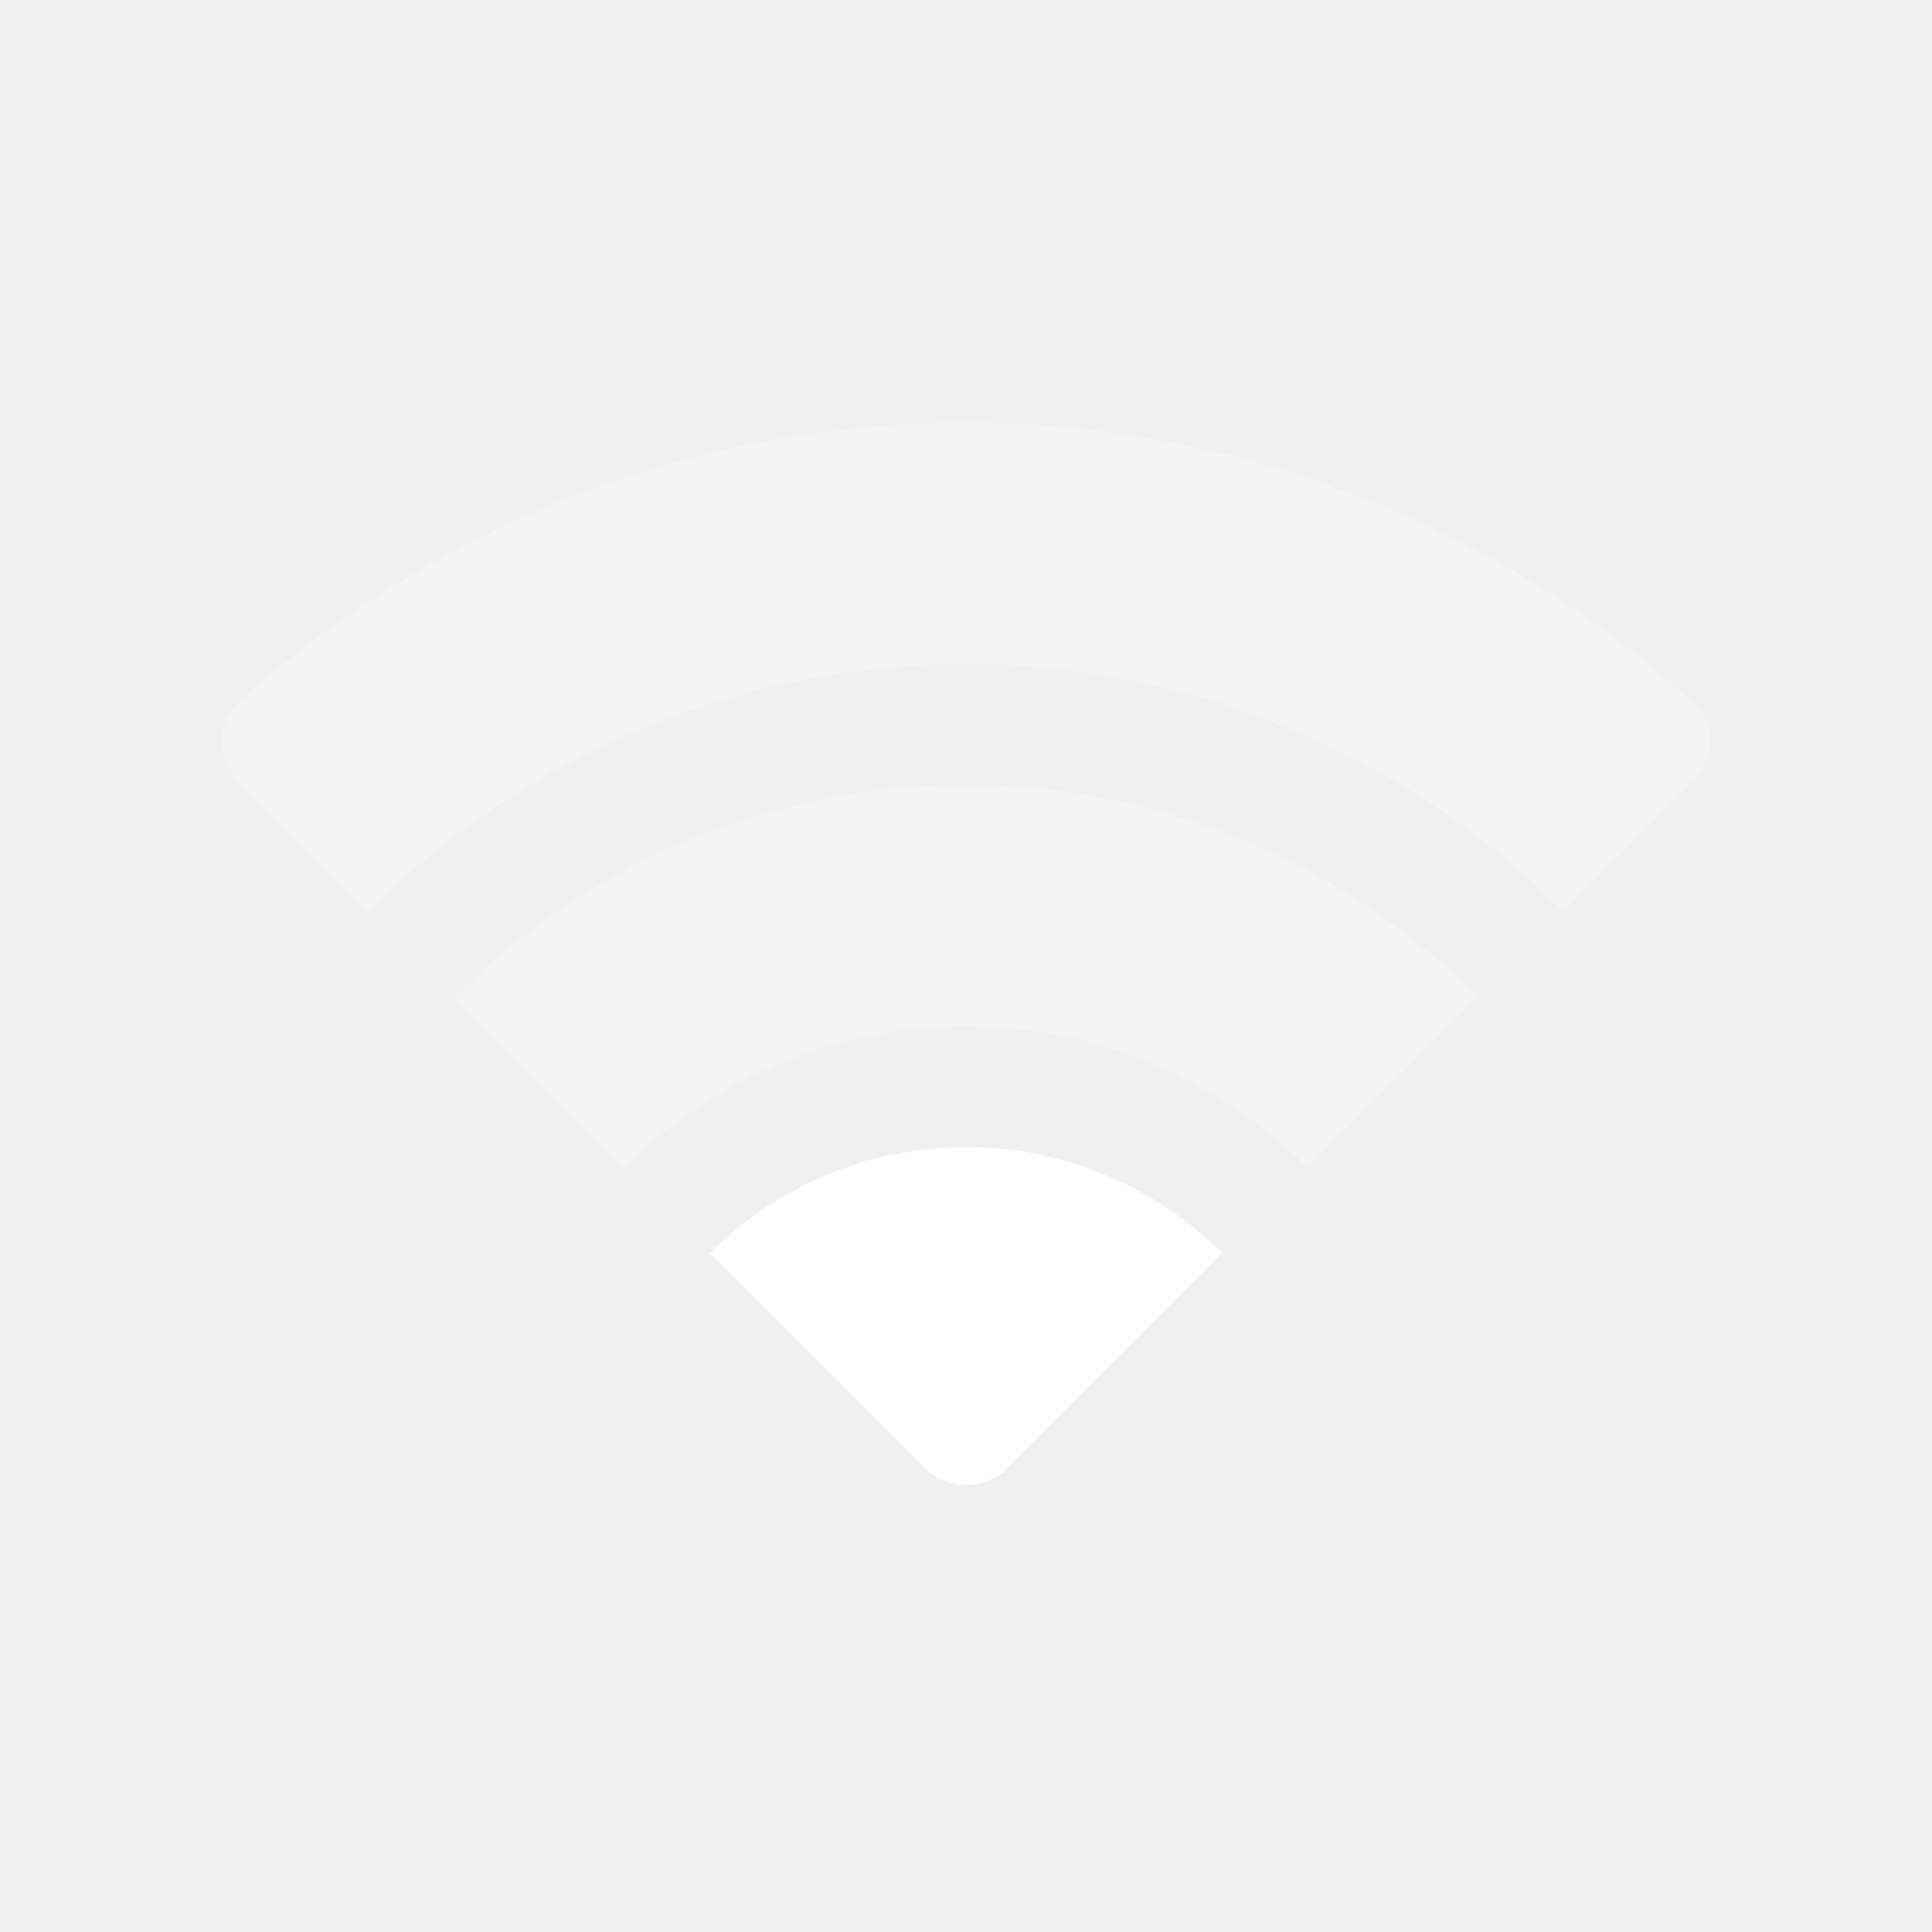
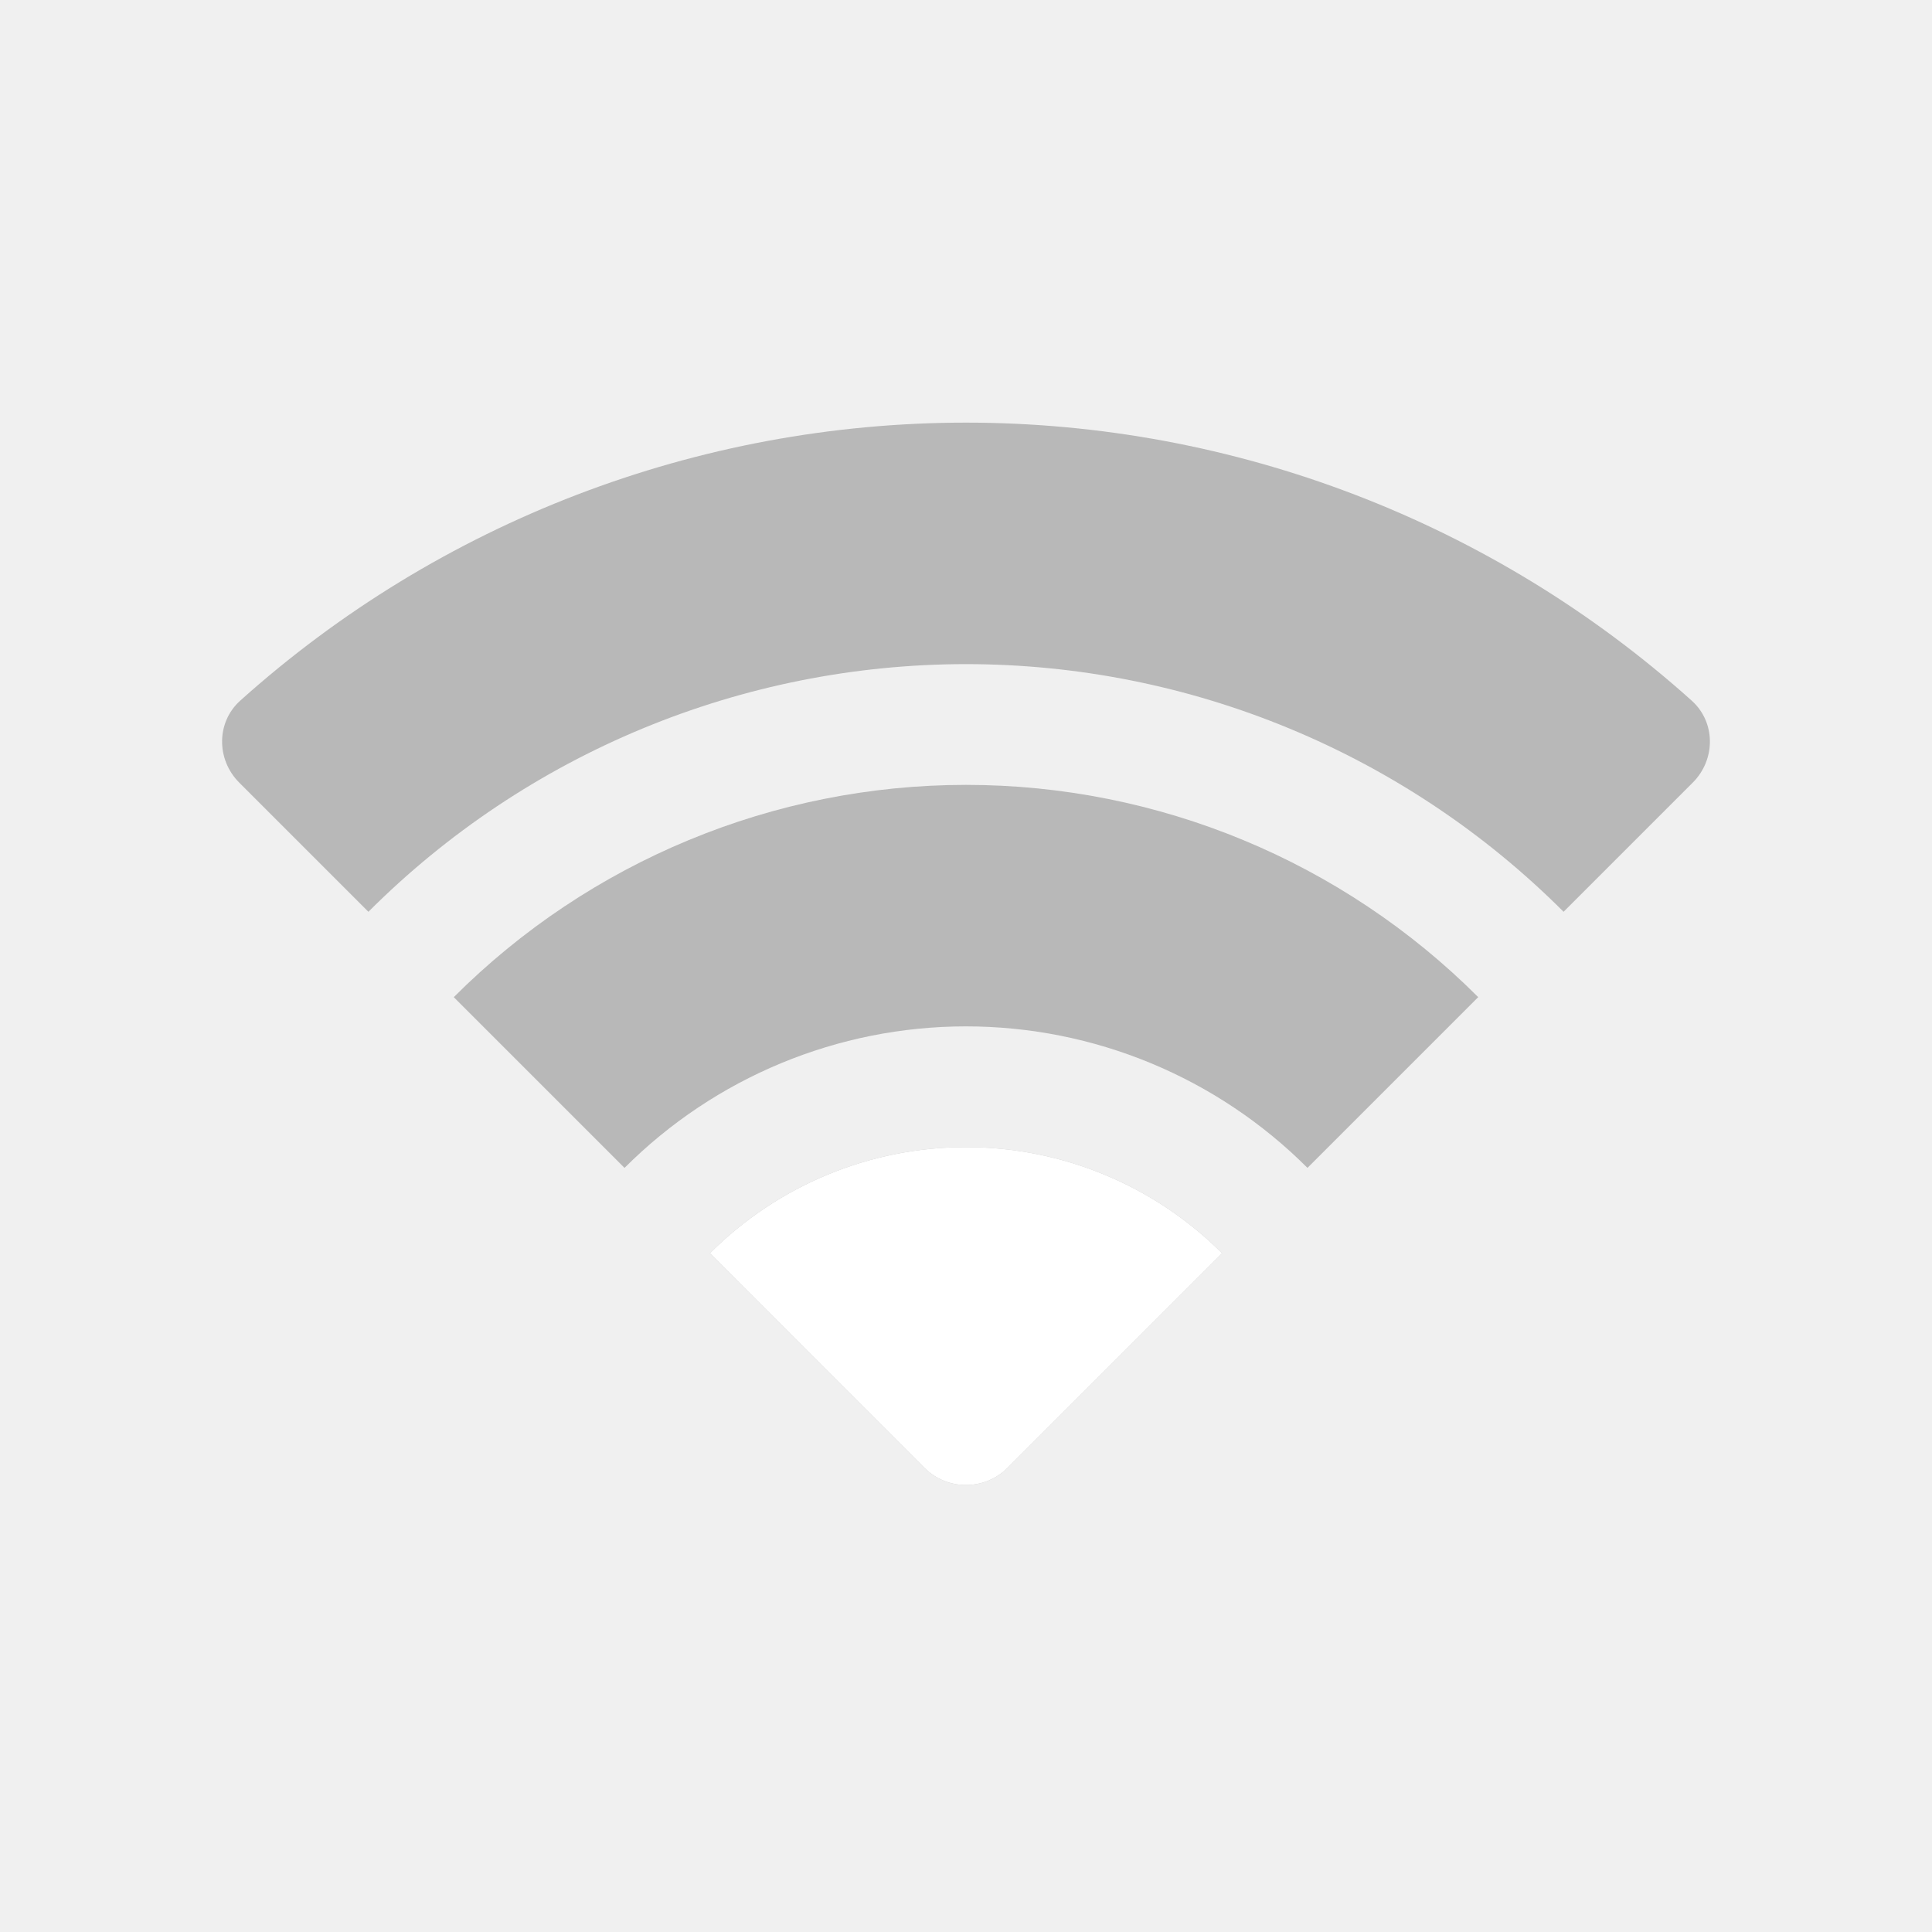
<svg xmlns="http://www.w3.org/2000/svg" width="32" height="32" viewBox="0 0 32 32" version="1.1" id="svg1">
  <defs id="defs1">
    </defs>
-   <g id="layer1" style="display:inline">
-     <path d="m 16,19 c 1.591,2.4e-4 3.117,0.633 4.242,1.758 l -3.553,3.553 a 0.975,0.975 0 0 1 -1.379,0 L 11.758,20.758 C 12.883,19.633 14.409,19 16,19 Z" style="opacity:0.25;fill:#ffffff;stroke-width:4;stroke-linecap:round" id="path18" />
-     <path d="m 16,13 c -3.182,4.81e-4 -6.234,1.265 -8.484,3.516 L 10.344,19.344 C 11.844,17.843 13.878,17 16,17 c 2.122,3.21e-4 4.156,0.843 5.656,2.344 l 2.828,-2.828 C 22.234,14.265 19.182,13 16,13 Z" style="opacity:0.25;fill:#ffffff;stroke-width:4;stroke-linecap:round" id="path17" />
-     <path d="M 16,7 C 11.552,7.001 7.274,8.648 3.98,11.604 3.58,11.963 3.582,12.582 3.963,12.963 l 2.139,2.139 C 8.727,12.476 12.287,11.001 16,11 c 3.713,5.61e-4 7.273,1.476 9.898,4.102 l 2.139,-2.139 c 0.381,-0.381 0.383,-1 -0.018,-1.359 C 24.726,8.648 20.448,7.001 16,7 Z" style="opacity:0.25;fill:#ffffff;stroke-width:4;stroke-linecap:round" id="path15" />
+   <g id="layer1" style="display:inline;fill:#808080;fill-opacity:0.5">
+     <path d="m 16,19 c 1.591,2.4e-4 3.117,0.633 4.242,1.758 l -3.553,3.553 a 0.975,0.975 0 0 1 -1.379,0 L 11.758,20.758 C 12.883,19.633 14.409,19 16,19 Z" style="opacity:1;fill:#808080;fill-opacity:0.5;stroke-width:4;stroke-linecap:round" id="path18" />
+     <path d="m 16,13 c -3.182,4.81e-4 -6.234,1.265 -8.484,3.516 L 10.344,19.344 C 11.844,17.843 13.878,17 16,17 c 2.122,3.21e-4 4.156,0.843 5.656,2.344 l 2.828,-2.828 C 22.234,14.265 19.182,13 16,13 Z" style="opacity:1;fill:#808080;fill-opacity:0.5;stroke-width:4;stroke-linecap:round" id="path17" />
+     <path d="M 16,7 C 11.552,7.001 7.274,8.648 3.98,11.604 3.58,11.963 3.582,12.582 3.963,12.963 l 2.139,2.139 C 8.727,12.476 12.287,11.001 16,11 c 3.713,5.61e-4 7.273,1.476 9.898,4.102 l 2.139,-2.139 c 0.381,-0.381 0.383,-1 -0.018,-1.359 C 24.726,8.648 20.448,7.001 16,7 Z" style="opacity:1;fill:#808080;fill-opacity:0.5;stroke-width:4;stroke-linecap:round" id="path15" />
  </g>
  <g id="layer2" style="display:inline">
    <path d="m 16,19 c 1.591,2.4e-4 3.117,0.633 4.242,1.758 l -3.553,3.553 a 0.975,0.975 0 0 1 -1.379,0 L 11.758,20.758 C 12.883,19.633 14.409,19 16,19 Z" style="display:inline;fill:#ffffff;stroke-width:4;stroke-linecap:round" id="path19" />
    <path d="m 16,13 c -3.182,4.81e-4 -6.234,1.265 -8.484,3.516 L 10.344,19.344 C 11.844,17.843 13.878,17 16,17 c 2.122,3.21e-4 4.156,0.843 5.656,2.344 l 2.828,-2.828 C 22.234,14.265 19.182,13 16,13 Z" style="display:none;fill:#ffffff;stroke-width:4;stroke-linecap:round" id="path20" />
    <path d="M 16,7 C 11.552,7.001 7.274,8.648 3.98,11.604 3.58,11.963 3.582,12.582 3.963,12.963 l 2.139,2.139 C 8.727,12.476 12.287,11.001 16,11 c 3.713,5.61e-4 7.273,1.476 9.898,4.102 l 2.139,-2.139 c 0.381,-0.381 0.383,-1 -0.018,-1.359 C 24.726,8.648 20.448,7.001 16,7 Z" style="display:none;fill:#ffffff;stroke-width:4;stroke-linecap:round" id="path21" />
  </g>
  <g id="layer3" style="display:none">
    <path d="m 8,6 a 2,2 0 0 0 -1.414,0.586 2,2 0 0 0 0,2.828 l 6.586,6.586 -6.586,6.586 a 2,2 0 0 0 0,2.828 2,2 0 0 0 2.828,0 L 16,18.828 l 6.586,6.586 a 2,2 0 0 0 2.828,0 2,2 0 0 0 0,-2.828 l -6.586,-6.586 6.586,-6.586 a 2,2 0 0 0 0,-2.828 2,2 0 0 0 -2.828,0 L 16,13.172 9.414,6.586 A 2,2 0 0 0 8,6 Z" style="baseline-shift:baseline;display:inline;overflow:visible;vector-effect:none;fill:#ffffff;fill-opacity:1;stroke-width:2;stroke-linecap:round;enable-background:accumulate;stop-color:#000000;stop-opacity:1" id="path28" />
-     <path id="path29" style="opacity:0.25;fill:#ffffff;stroke-width:4;stroke-linecap:round" d="m 16,7 c -1.443,2.181e-4 -2.868,0.174 -4.248,0.51 l 3.51,3.51 C 15.507,11.007 15.753,11 16,11 c 0.247,3.7e-5 0.493,0.007 0.738,0.02 L 20.248,7.51 C 18.868,7.174 17.443,7 16,7 Z M 5.877,10.119 c -0.661,0.45 -1.296,0.945 -1.896,1.484 -0.401,0.36 -0.398,0.978 -0.018,1.359 l 2.139,2.139 c 0.808,-0.809 1.705,-1.509 2.668,-2.09 l -2.891,-2.891 z m 20.246,0 -0.002,0.002 -2.891,2.891 c 0.963,0.581 1.86,1.281 2.668,2.09 l 2.139,-2.139 c 0.381,-0.381 0.383,-1 -0.018,-1.359 -0.601,-0.539 -1.235,-1.034 -1.896,-1.484 z M 10.234,14.477 C 9.245,15.019 8.328,15.703 7.516,16.516 L 9.379,18.379 11.758,16 Z m 11.531,0 L 20.242,16 l 2.379,2.379 1.863,-1.863 C 23.672,15.703 22.755,15.019 21.766,14.477 Z M 16,20.242 l -2.379,2.379 1.689,1.689 a 0.975,0.975 0 0 0 1.379,0 l 1.689,-1.689 z" />
+     <path id="path29" style="opacity:1;fill:#808080;fill-opacity:0.5;stroke-width:4;stroke-linecap:round" d="m 16,7 c -1.443,2.181e-4 -2.868,0.174 -4.248,0.51 l 3.51,3.51 C 15.507,11.007 15.753,11 16,11 c 0.247,3.7e-5 0.493,0.007 0.738,0.02 L 20.248,7.51 C 18.868,7.174 17.443,7 16,7 Z M 5.877,10.119 c -0.661,0.45 -1.296,0.945 -1.896,1.484 -0.401,0.36 -0.398,0.978 -0.018,1.359 l 2.139,2.139 c 0.808,-0.809 1.705,-1.509 2.668,-2.09 l -2.891,-2.891 z m 20.246,0 -0.002,0.002 -2.891,2.891 c 0.963,0.581 1.86,1.281 2.668,2.09 l 2.139,-2.139 c 0.381,-0.381 0.383,-1 -0.018,-1.359 -0.601,-0.539 -1.235,-1.034 -1.896,-1.484 z M 10.234,14.477 C 9.245,15.019 8.328,15.703 7.516,16.516 L 9.379,18.379 11.758,16 Z m 11.531,0 L 20.242,16 l 2.379,2.379 1.863,-1.863 C 23.672,15.703 22.755,15.019 21.766,14.477 Z M 16,20.242 l -2.379,2.379 1.689,1.689 a 0.975,0.975 0 0 0 1.379,0 l 1.689,-1.689 z" />
  </g>
</svg>
